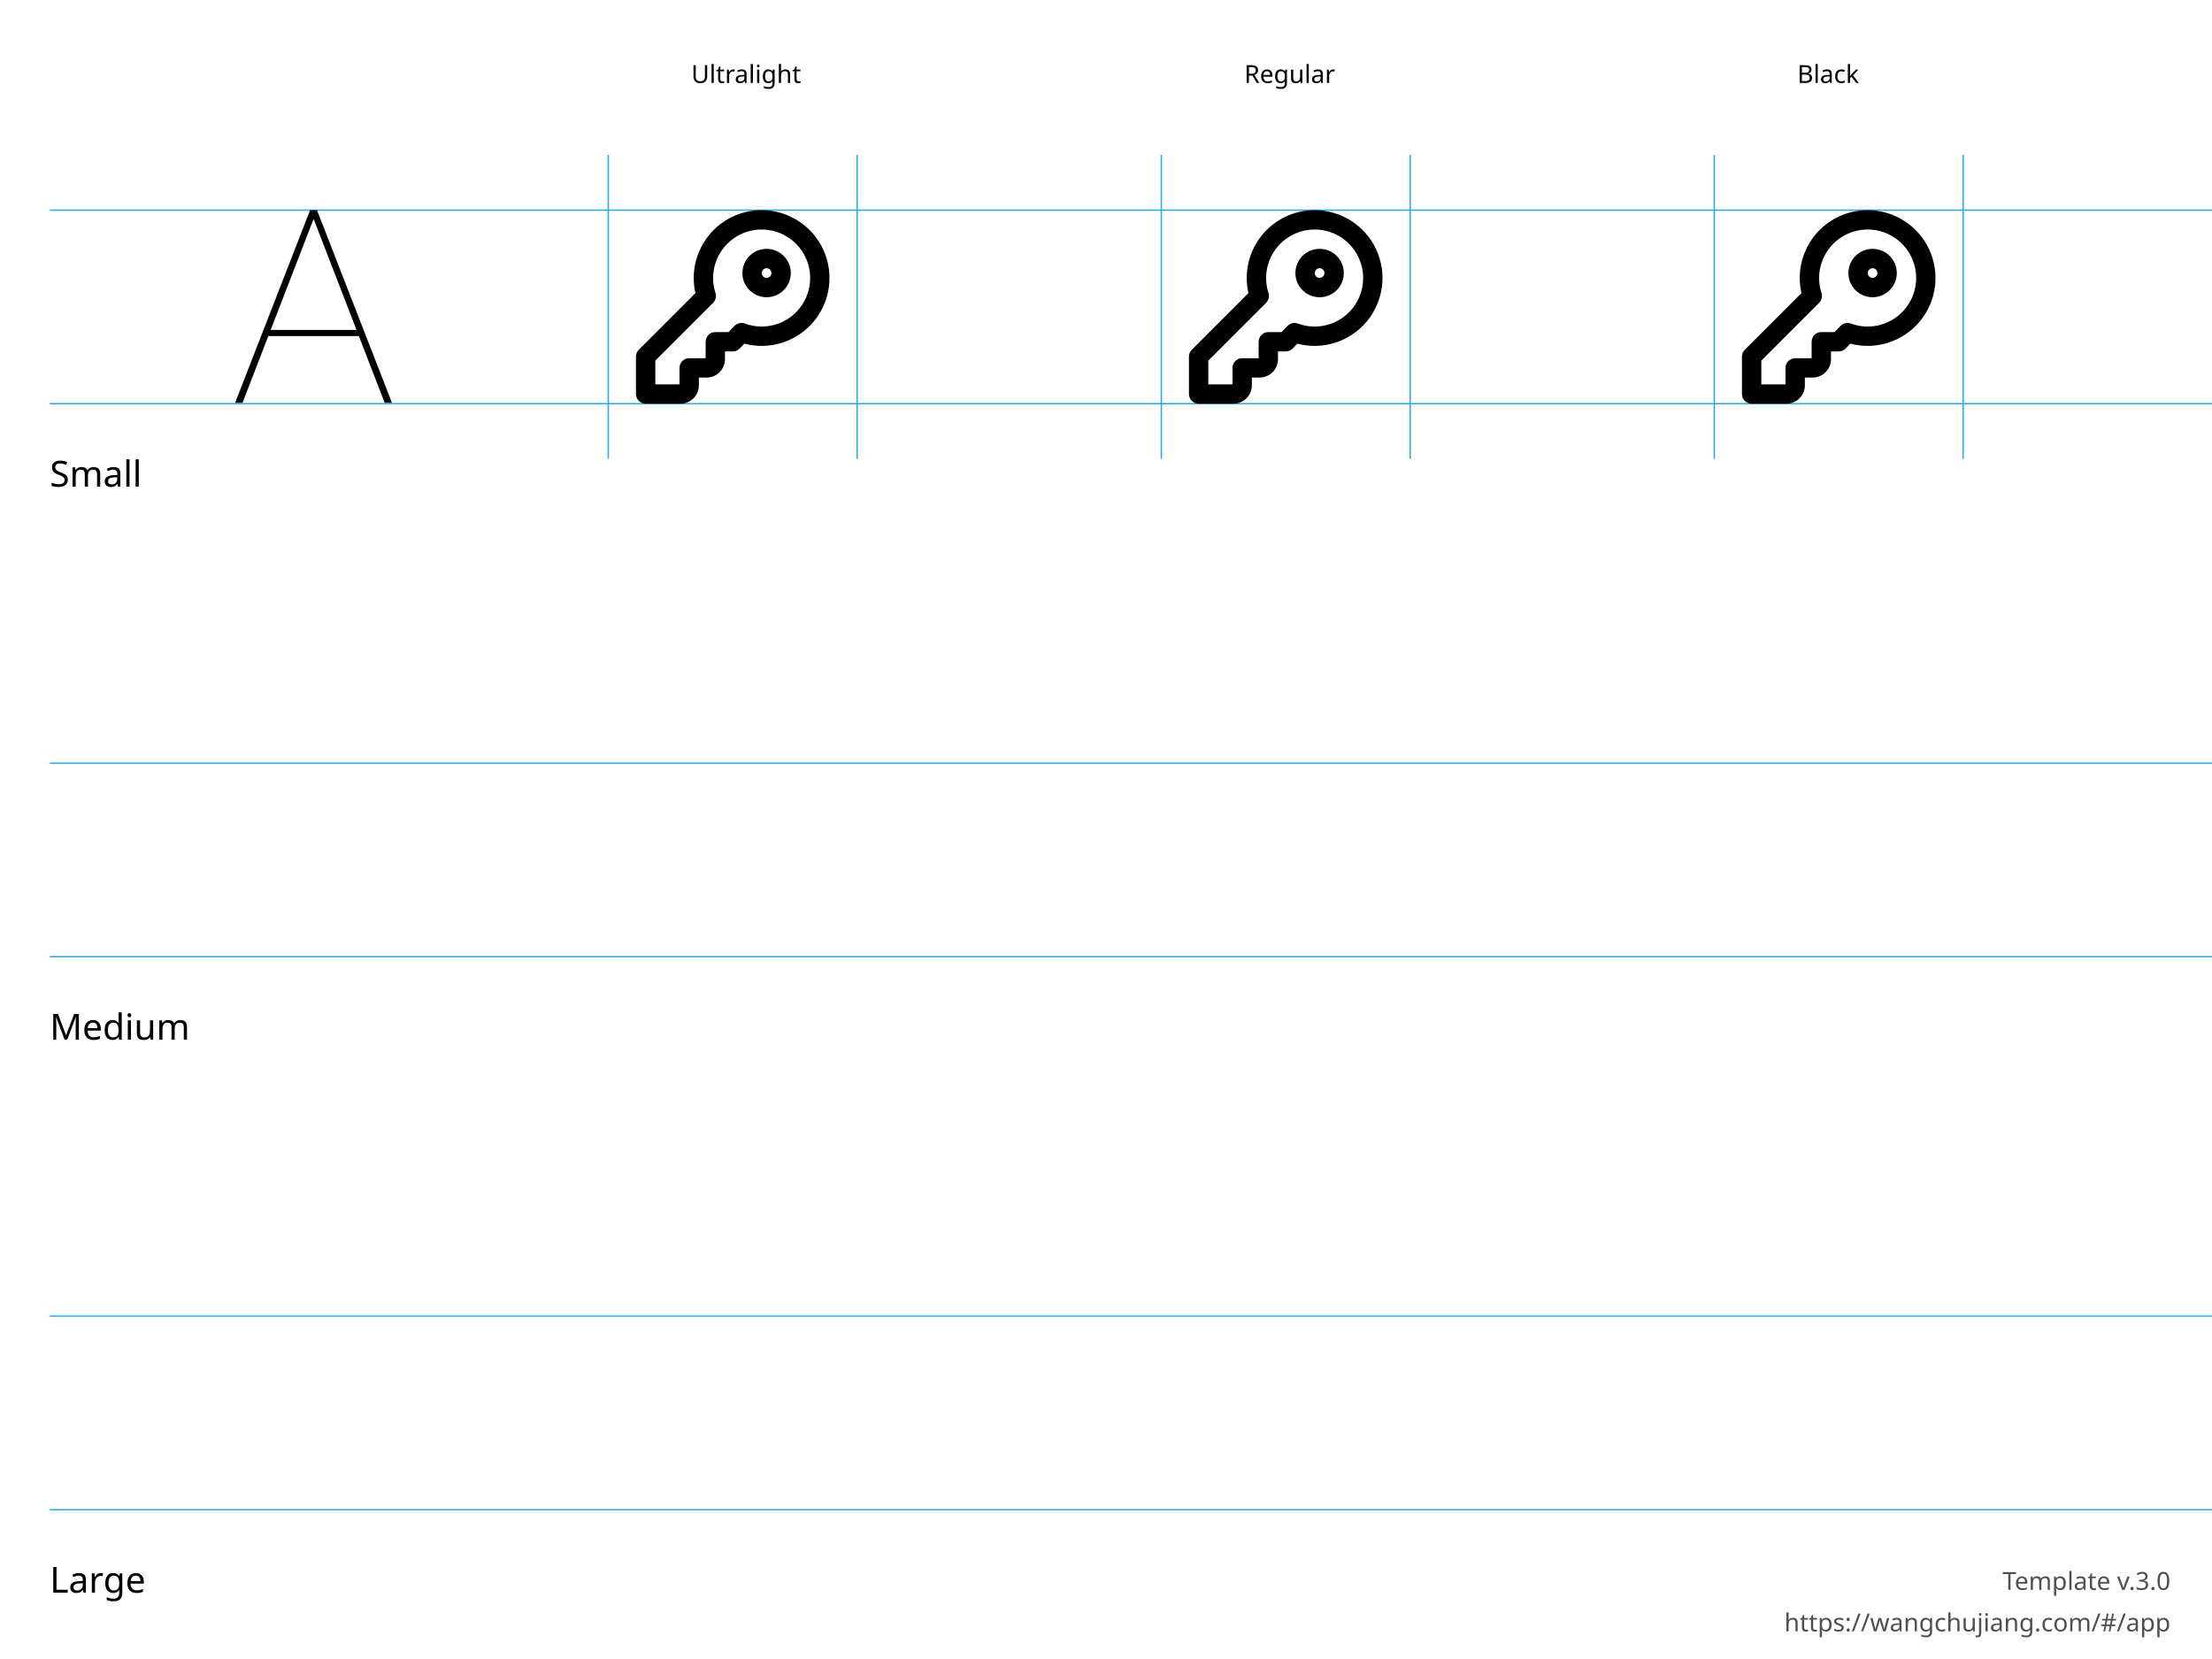
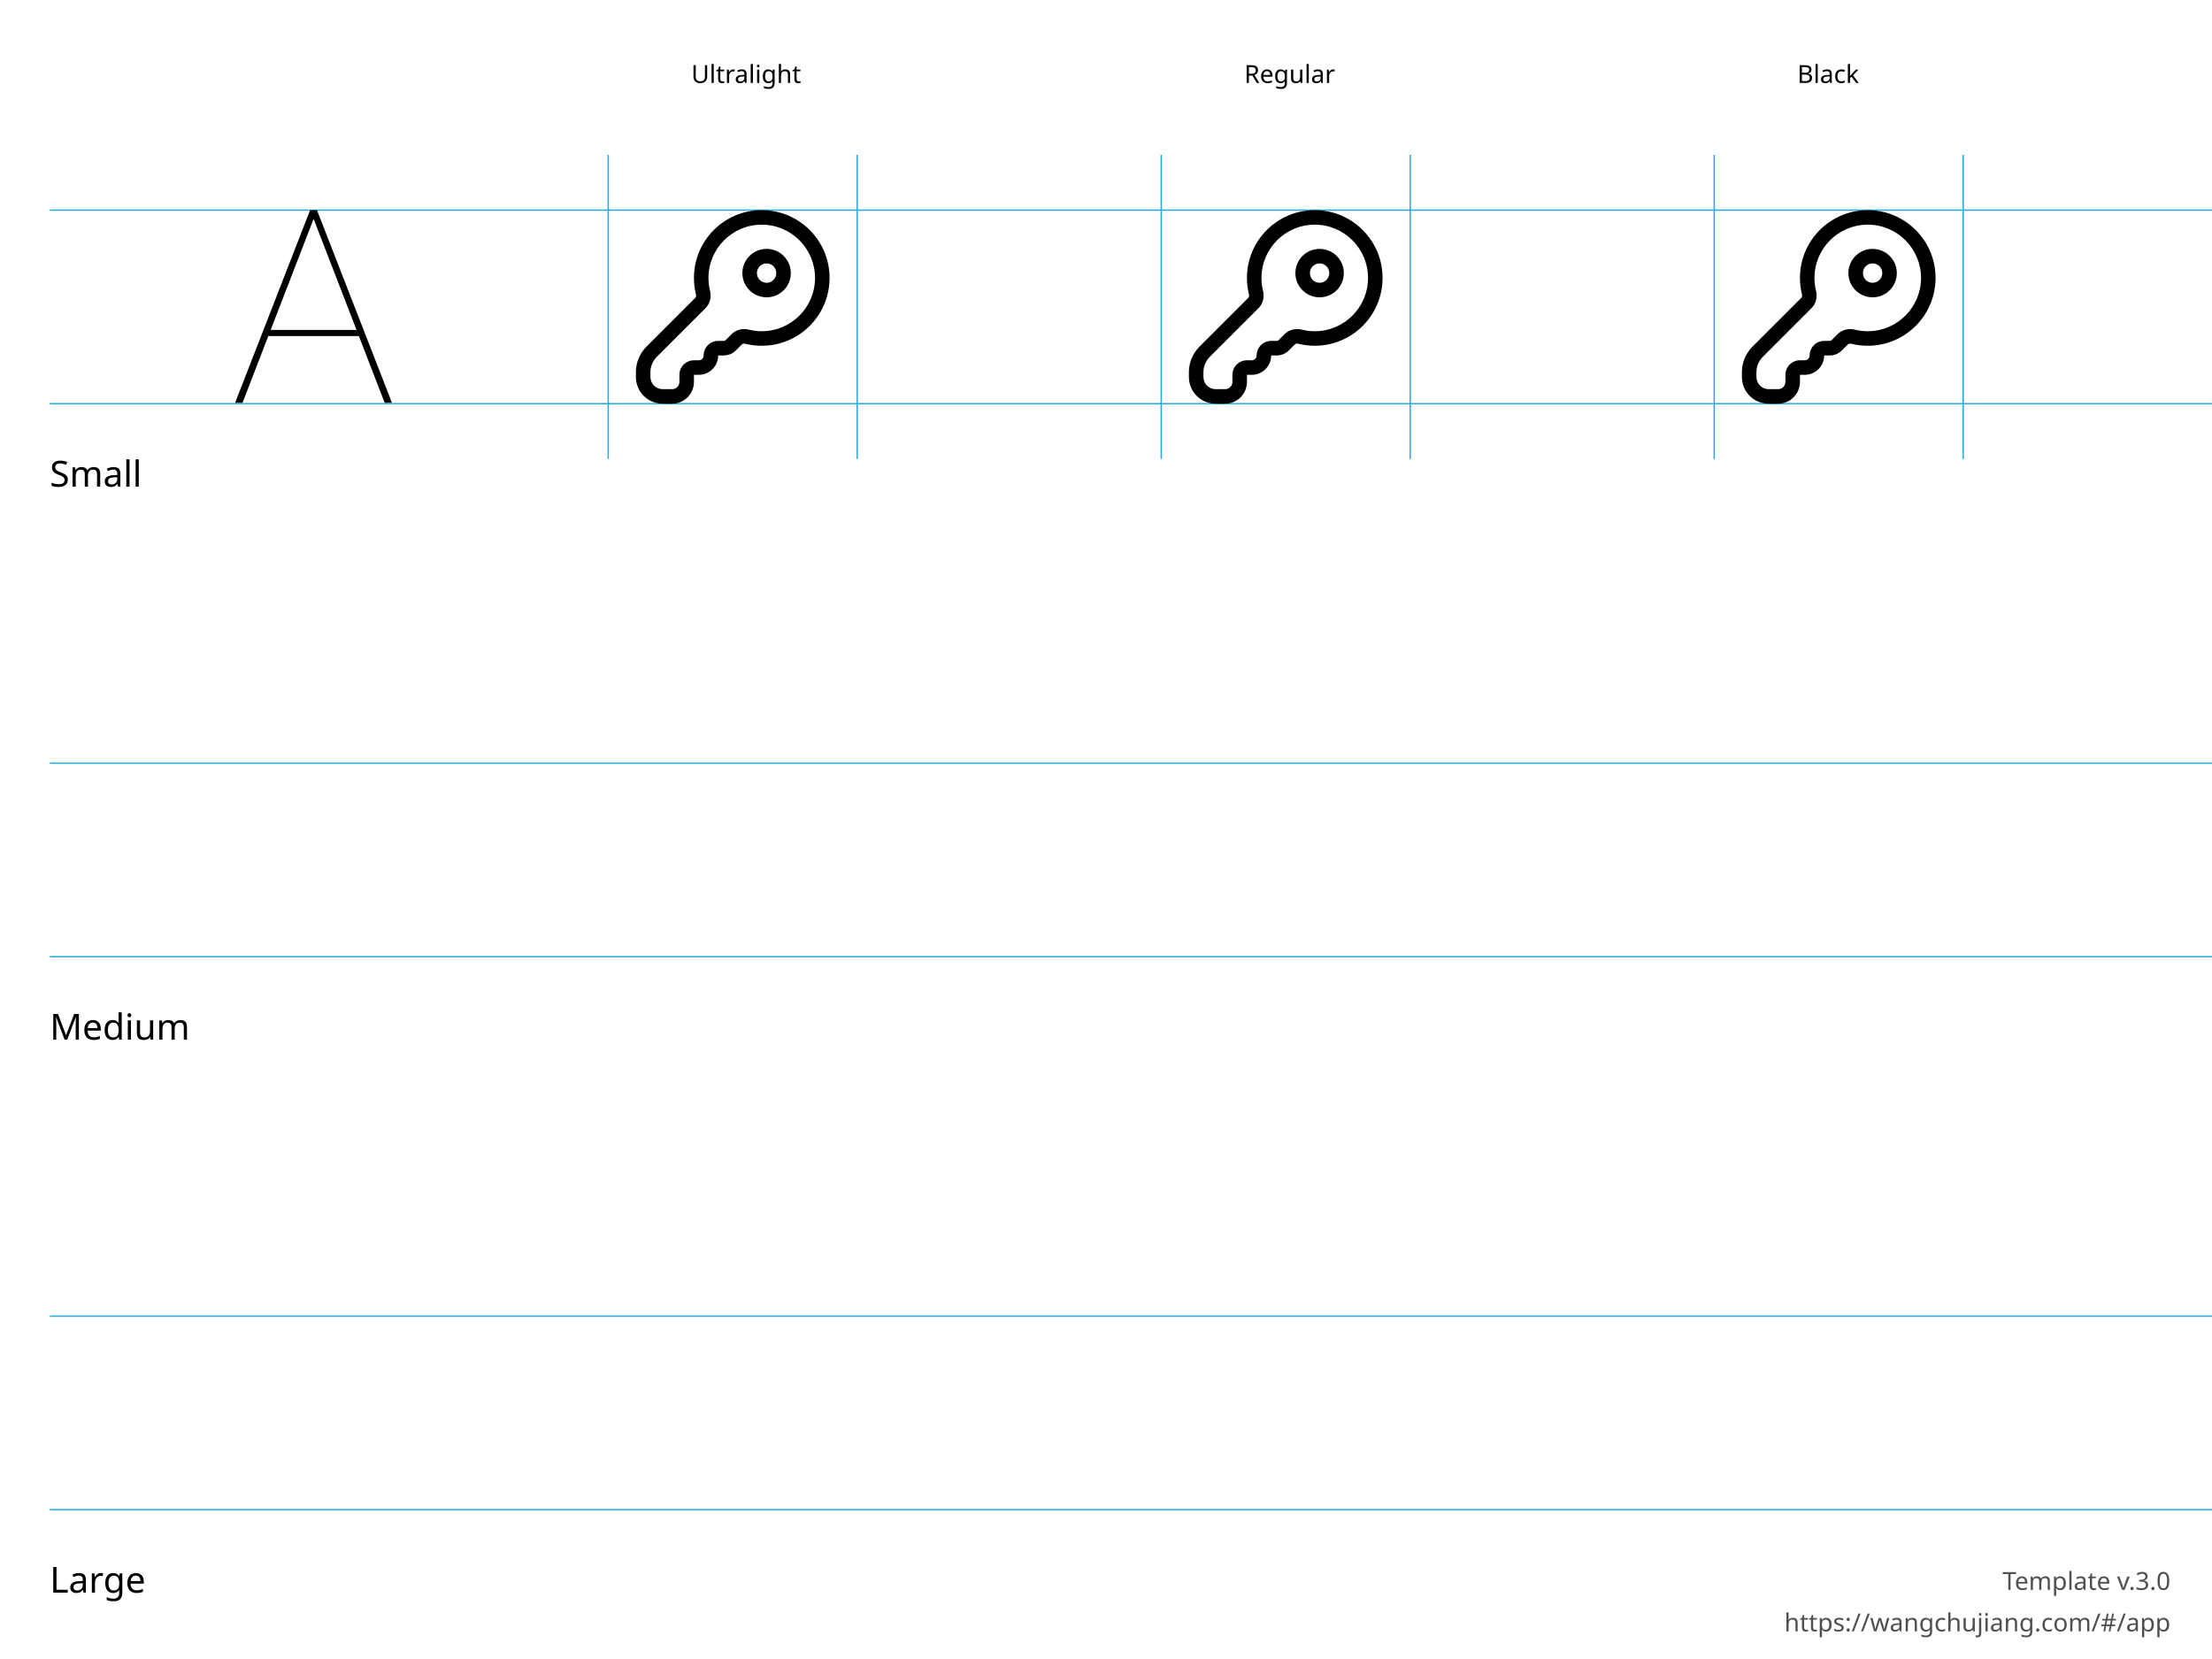
<svg xmlns="http://www.w3.org/2000/svg" height="600" width="800">
  <g id="Notes" font-family="'LucidaGrande', 'Lucida Grande', sans-serif" font-size="13">
    <rect fill="white" height="600.0" width="800.0" x="0.0" y="0.0" />
    <g font-size="13">
      <text x="18.0" y="176.0">Small</text>
      <text x="18.0" y="376.0">Medium</text>
      <text x="18.0" y="576.0">Large</text>
    </g>
    <g font-size="9">
      <text x="250.0" y="30.0">Ultralight</text>
      <text x="450.0" y="30.0">Regular</text>
      <text x="650.0" y="30.0">Black</text>
      <text id="template-version" fill="#505050" text-anchor="end" x="785.0" y="575.0">Template v.3.0</text>
      <a href="https://wangchujiang.com/#/app">
        <text fill="#505050" text-anchor="end" x="785.0" y="590.0">https://wangchujiang.com/#/app</text>
      </a>
    </g>
  </g>
  <g id="Guides" stroke="rgb(39, 170, 225)" stroke-width="0.5">
    <path id="Capline-S" d="M18,76 l800,0" />
    <path id="H-reference" d="M85,145.755 L87.685,145.755 L113.369,79.287 L114.052,79.287 L114.052,76 L112.148,76 L85,145.755 Z M95.693,121.536 L130.996,121.536 L130.263,119.313 L96.474,119.313 L95.693,121.536 Z M139.15,145.755 L141.787,145.755 L114.638,76 L113.466,76 L113.466,79.287 L139.15,145.755 Z" stroke="none" />
    <path id="Baseline-S" d="M18,146 l800,0" />
-     <path id="left-margin-Ultralight-S" d="M220.003,56 l0,110" />
-     <path id="right-margin-Ultralight-S" d="M309.997,56 l0,110" />
-     <path id="left-margin-Regular-S" d="M420.003,56 l0,110" />
-     <path id="right-margin-Regular-S" d="M509.997,56 l0,110" />
-     <path id="left-margin-Black-S" d="M620.003,56 l0,110" />
-     <path id="right-margin-Black-S" d="M709.997,56 l0,110" />
+     <path id="left-margin-Ultralight-S" d="M219.978,56 l0,110" />
+     <path id="right-margin-Ultralight-S" d="M310.022,56 l0,110" />
+     <path id="left-margin-Regular-S" d="M419.978,56 l0,110" />
+     <path id="right-margin-Regular-S" d="M510.022,56 l0,110" />
+     <path id="left-margin-Black-S" d="M619.978,56 l0,110" />
+     <path id="right-margin-Black-S" d="M710.022,56 l0,110" />
    <path id="Capline-M" d="M18,276 l800,0" />
    <path id="Baseline-M" d="M18,346 l800,0" />
    <path id="Capline-L" d="M18,476 l800,0" />
    <path id="Baseline-L" d="M18,546 l800,0" />
  </g>
  <g id="Symbols">
    <g id="Ultralight-S">
-       <path d="M275.454,76 C267.983,75.998 260.918,79.399 256.259,85.238 C251.6,91.078 249.853,98.722 251.514,106.006 L231.028,126.495 C230.372,127.151 230.003,128.041 230.003,128.969 L230.003,142.5 C230.003,143.428 230.372,144.318 231.028,144.975 C231.684,145.631 232.575,146 233.503,146 L246.103,146 C249.776,146 252.753,143.023 252.753,139.35 L252.753,136.55 L255.553,136.55 C259.226,136.55 262.203,133.573 262.203,129.9 L262.203,127.1 L265.003,127.1 C265.954,127.1 266.863,126.713 267.523,126.029 L269.199,124.289 C278.412,126.714 288.195,123.59 294.298,116.275 C300.401,108.961 301.721,98.776 297.684,90.147 C293.648,81.518 284.984,76.004 275.457,76 Z M257.908,100.549 C257.912,92.88 262.891,86.104 270.204,83.81 C277.518,81.515 285.475,84.233 289.857,90.522 C294.238,96.812 294.031,105.217 289.344,111.283 C284.658,117.349 276.577,119.671 269.385,117.019 C268.082,116.538 266.618,116.873 265.654,117.873 L263.512,120.099 L258.703,120.099 C257.775,120.099 256.884,120.467 256.228,121.124 C255.572,121.78 255.203,122.67 255.203,123.599 L255.203,129.549 L249.253,129.549 C248.325,129.549 247.434,129.917 246.778,130.574 C246.122,131.23 245.753,132.12 245.753,133.049 L245.753,139 L237.003,139 L237.003,130.425 L257.905,109.523 C258.835,108.592 259.165,107.219 258.759,105.967 C258.193,104.218 257.906,102.391 257.908,100.553 Z M277.253,90 C272.42,90 268.503,93.918 268.503,98.75 C268.503,103.582 272.42,107.5 277.253,107.5 C282.085,107.5 286.003,103.582 286.003,98.75 C286.003,93.918 282.085,90 277.253,90 Z M275.503,98.75 C275.503,97.784 276.286,97 277.253,97 C278.219,97 279.003,97.784 279.003,98.75 C279.003,99.716 278.219,100.5 277.253,100.5 C276.286,100.5 275.503,99.716 275.503,98.75 Z" />
+       <path d="M275.499,76 C261.955,76 250.975,86.98 250.975,100.523 C250.975,102.577 251.228,104.575 251.706,106.486 C251.849,107.059 251.679,107.49 251.472,107.697 L233.826,125.343 C231.345,127.823 229.96,131.192 229.978,134.7 L229.987,136.415 C230.014,141.717 234.319,146 239.621,146 L243.093,146 C247.446,146 250.975,142.471 250.975,138.117 L250.975,135.557 L252.727,135.557 C256.597,135.557 259.734,132.42 259.734,128.55 L261.786,128.55 C263.412,128.55 264.971,127.904 266.121,126.754 L268.325,124.55 C268.532,124.343 268.963,124.173 269.535,124.316 C271.447,124.794 273.445,125.047 275.499,125.047 C289.043,125.047 300.022,114.067 300.022,100.523 C300.022,86.98 289.043,76 275.499,76 Z M256.23,100.523 C256.23,89.882 264.857,81.255 275.499,81.255 C286.14,81.255 294.767,89.882 294.767,100.523 C294.767,111.165 286.14,119.792 275.499,119.792 C273.878,119.792 272.308,119.592 270.809,119.218 C268.744,118.702 266.325,119.119 264.609,120.834 L262.405,123.038 C262.241,123.203 262.018,123.295 261.786,123.295 L259.734,123.295 C256.831,123.295 254.479,125.648 254.479,128.55 C254.479,129.517 253.694,130.302 252.727,130.302 L250.975,130.302 C248.073,130.302 245.72,132.654 245.72,135.557 L245.72,138.117 C245.72,139.569 244.544,140.745 243.093,140.745 L239.621,140.745 C237.211,140.745 235.254,138.798 235.242,136.388 L235.233,134.673 C235.222,132.569 236.053,130.547 237.541,129.059 L255.188,111.413 C256.903,109.697 257.32,107.278 256.804,105.212 C256.43,103.714 256.23,102.144 256.23,100.523 Z M277.251,90.013 C272.413,90.013 268.492,93.934 268.492,98.772 C268.492,103.609 272.413,107.53 277.251,107.53 C282.088,107.53 286.009,103.609 286.009,98.772 C286.009,93.934 282.088,90.013 277.251,90.013 Z M273.747,98.772 C273.747,96.837 275.316,95.268 277.251,95.268 C279.185,95.268 280.754,96.837 280.754,98.772 C280.754,100.706 279.185,102.275 277.251,102.275 C275.316,102.275 273.747,100.706 273.747,98.772 Z" />
    </g>
    <g id="Regular-S">
-       <path d="M475.454,76 C467.983,75.998 460.918,79.399 456.259,85.238 C451.6,91.078 449.853,98.722 451.514,106.006 L431.028,126.495 C430.372,127.151 430.003,128.041 430.003,128.969 L430.003,142.5 C430.003,143.428 430.372,144.318 431.028,144.975 C431.684,145.631 432.575,146 433.503,146 L446.103,146 C449.776,146 452.753,143.023 452.753,139.35 L452.753,136.55 L455.553,136.55 C459.226,136.55 462.203,133.573 462.203,129.9 L462.203,127.1 L465.003,127.1 C465.954,127.1 466.863,126.713 467.523,126.029 L469.199,124.289 C478.412,126.714 488.195,123.59 494.298,116.275 C500.401,108.961 501.721,98.776 497.684,90.147 C493.648,81.518 484.984,76.004 475.457,76 Z M457.908,100.549 C457.912,92.88 462.891,86.104 470.204,83.81 C477.518,81.515 485.475,84.233 489.857,90.522 C494.238,96.812 494.031,105.217 489.344,111.283 C484.658,117.349 476.577,119.671 469.385,117.019 C468.082,116.538 466.618,116.873 465.654,117.873 L463.512,120.099 L458.703,120.099 C457.775,120.099 456.884,120.467 456.228,121.124 C455.572,121.78 455.203,122.67 455.203,123.599 L455.203,129.549 L449.253,129.549 C448.325,129.549 447.434,129.917 446.778,130.574 C446.122,131.23 445.753,132.12 445.753,133.049 L445.753,139 L437.003,139 L437.003,130.425 L457.905,109.523 C458.835,108.592 459.165,107.219 458.759,105.967 C458.193,104.218 457.906,102.391 457.908,100.553 Z M477.253,90 C472.42,90 468.503,93.918 468.503,98.75 C468.503,103.582 472.42,107.5 477.253,107.5 C482.085,107.5 486.003,103.582 486.003,98.75 C486.003,93.918 482.085,90 477.253,90 Z M475.503,98.75 C475.503,97.784 476.286,97 477.253,97 C478.219,97 479.003,97.784 479.003,98.75 C479.003,99.716 478.219,100.5 477.253,100.5 C476.286,100.5 475.503,99.716 475.503,98.75 Z" />
+       <path d="M475.499,76 C461.955,76 450.975,86.98 450.975,100.523 C450.975,102.577 451.228,104.575 451.706,106.486 C451.849,107.059 451.679,107.49 451.472,107.697 L433.826,125.343 C431.345,127.823 429.96,131.192 429.978,134.7 L429.987,136.415 C430.014,141.717 434.319,146 439.621,146 L443.093,146 C447.446,146 450.975,142.471 450.975,138.117 L450.975,135.557 L452.727,135.557 C456.597,135.557 459.734,132.42 459.734,128.55 L461.786,128.55 C463.412,128.55 464.971,127.904 466.121,126.754 L468.325,124.55 C468.532,124.343 468.963,124.173 469.535,124.316 C471.447,124.794 473.445,125.047 475.499,125.047 C489.043,125.047 500.022,114.067 500.022,100.523 C500.022,86.98 489.043,76 475.499,76 Z M456.23,100.523 C456.23,89.882 464.857,81.255 475.499,81.255 C486.14,81.255 494.767,89.882 494.767,100.523 C494.767,111.165 486.14,119.792 475.499,119.792 C473.878,119.792 472.308,119.592 470.809,119.218 C468.744,118.702 466.325,119.119 464.609,120.834 L462.405,123.038 C462.241,123.203 462.018,123.295 461.786,123.295 L459.734,123.295 C456.831,123.295 454.479,125.648 454.479,128.55 C454.479,129.517 453.694,130.302 452.727,130.302 L450.975,130.302 C448.073,130.302 445.72,132.654 445.72,135.557 L445.72,138.117 C445.72,139.569 444.544,140.745 443.093,140.745 L439.621,140.745 C437.211,140.745 435.254,138.798 435.242,136.388 L435.233,134.673 C435.222,132.569 436.053,130.547 437.541,129.059 L455.188,111.413 C456.903,109.697 457.32,107.278 456.804,105.212 C456.43,103.714 456.23,102.144 456.23,100.523 Z M477.251,90.013 C472.413,90.013 468.492,93.934 468.492,98.772 C468.492,103.609 472.413,107.53 477.251,107.53 C482.088,107.53 486.009,103.609 486.009,98.772 C486.009,93.934 482.088,90.013 477.251,90.013 Z M473.747,98.772 C473.747,96.837 475.316,95.268 477.251,95.268 C479.185,95.268 480.754,96.837 480.754,98.772 C480.754,100.706 479.185,102.275 477.251,102.275 C475.316,102.275 473.747,100.706 473.747,98.772 Z" />
    </g>
    <g id="Black-S">
-       <path d="M675.454,76 C667.983,75.998 660.918,79.399 656.259,85.238 C651.6,91.078 649.853,98.722 651.514,106.006 L631.028,126.495 C630.372,127.151 630.003,128.041 630.003,128.969 L630.003,142.5 C630.003,143.428 630.372,144.318 631.028,144.975 C631.684,145.631 632.575,146 633.503,146 L646.103,146 C649.776,146 652.753,143.023 652.753,139.35 L652.753,136.55 L655.553,136.55 C659.226,136.55 662.203,133.573 662.203,129.9 L662.203,127.1 L665.003,127.1 C665.953,127.1 666.863,126.713 667.523,126.029 L669.199,124.289 C678.412,126.714 688.195,123.59 694.298,116.275 C700.401,108.961 701.721,98.776 697.684,90.147 C693.648,81.518 684.984,76.004 675.457,76 Z M657.908,100.549 C657.912,92.88 662.891,86.104 670.204,83.81 C677.518,81.515 685.475,84.233 689.857,90.522 C694.238,96.812 694.031,105.217 689.344,111.283 C684.658,117.349 676.577,119.671 669.385,117.019 C668.082,116.538 666.618,116.873 665.654,117.873 L663.512,120.099 L658.703,120.099 C657.775,120.099 656.884,120.467 656.228,121.124 C655.572,121.78 655.203,122.67 655.203,123.599 L655.203,129.549 L649.253,129.549 C648.325,129.549 647.434,129.917 646.778,130.574 C646.122,131.23 645.753,132.12 645.753,133.049 L645.753,139 L637.003,139 L637.003,130.425 L657.905,109.523 C658.835,108.592 659.165,107.219 658.759,105.967 C658.193,104.218 657.906,102.391 657.908,100.553 Z M677.253,90 C672.42,90 668.503,93.918 668.503,98.75 C668.503,103.582 672.42,107.5 677.253,107.5 C682.085,107.5 686.003,103.582 686.003,98.75 C686.003,93.918 682.085,90 677.253,90 Z M675.503,98.75 C675.503,97.784 676.286,97 677.253,97 C678.219,97 679.003,97.784 679.003,98.75 C679.003,99.716 678.219,100.5 677.253,100.5 C676.286,100.5 675.503,99.716 675.503,98.75 Z" />
+       <path d="M675.499,76 C661.955,76 650.975,86.98 650.975,100.523 C650.975,102.577 651.228,104.575 651.706,106.486 C651.849,107.059 651.679,107.49 651.472,107.697 L633.826,125.343 C631.345,127.823 629.96,131.192 629.978,134.7 L629.987,136.415 C630.014,141.717 634.319,146 639.621,146 L643.093,146 C647.446,146 650.975,142.471 650.975,138.117 L650.975,135.557 L652.727,135.557 C656.597,135.557 659.734,132.42 659.734,128.55 L661.786,128.55 C663.412,128.55 664.971,127.904 666.121,126.754 L668.325,124.55 C668.532,124.343 668.963,124.173 669.535,124.316 C671.447,124.794 673.445,125.047 675.499,125.047 C689.043,125.047 700.022,114.067 700.022,100.523 C700.022,86.98 689.043,76 675.499,76 Z M656.23,100.523 C656.23,89.882 664.857,81.255 675.499,81.255 C686.14,81.255 694.767,89.882 694.767,100.523 C694.767,111.165 686.14,119.792 675.499,119.792 C673.878,119.792 672.308,119.592 670.809,119.218 C668.744,118.702 666.325,119.119 664.609,120.834 L662.405,123.038 C662.241,123.203 662.018,123.295 661.786,123.295 L659.734,123.295 C656.831,123.295 654.479,125.648 654.479,128.55 C654.479,129.517 653.695,130.302 652.727,130.302 L650.975,130.302 C648.073,130.302 645.72,132.654 645.72,135.557 L645.72,138.117 C645.72,139.569 644.544,140.745 643.093,140.745 L639.621,140.745 C637.211,140.745 635.254,138.798 635.242,136.388 L635.233,134.673 C635.222,132.569 636.053,130.547 637.541,129.059 L655.188,111.413 C656.903,109.697 657.32,107.278 656.804,105.212 C656.43,103.714 656.23,102.144 656.23,100.523 Z M677.251,90.013 C672.413,90.013 668.492,93.934 668.492,98.772 C668.492,103.609 672.413,107.53 677.251,107.53 C682.088,107.53 686.009,103.609 686.009,98.772 C686.009,93.934 682.088,90.013 677.251,90.013 Z M673.747,98.772 C673.747,96.837 675.316,95.268 677.251,95.268 C679.185,95.268 680.754,96.837 680.754,98.772 C680.754,100.706 679.185,102.275 677.251,102.275 C675.316,102.275 673.747,100.706 673.747,98.772 Z" />
    </g>
  </g>
</svg>
